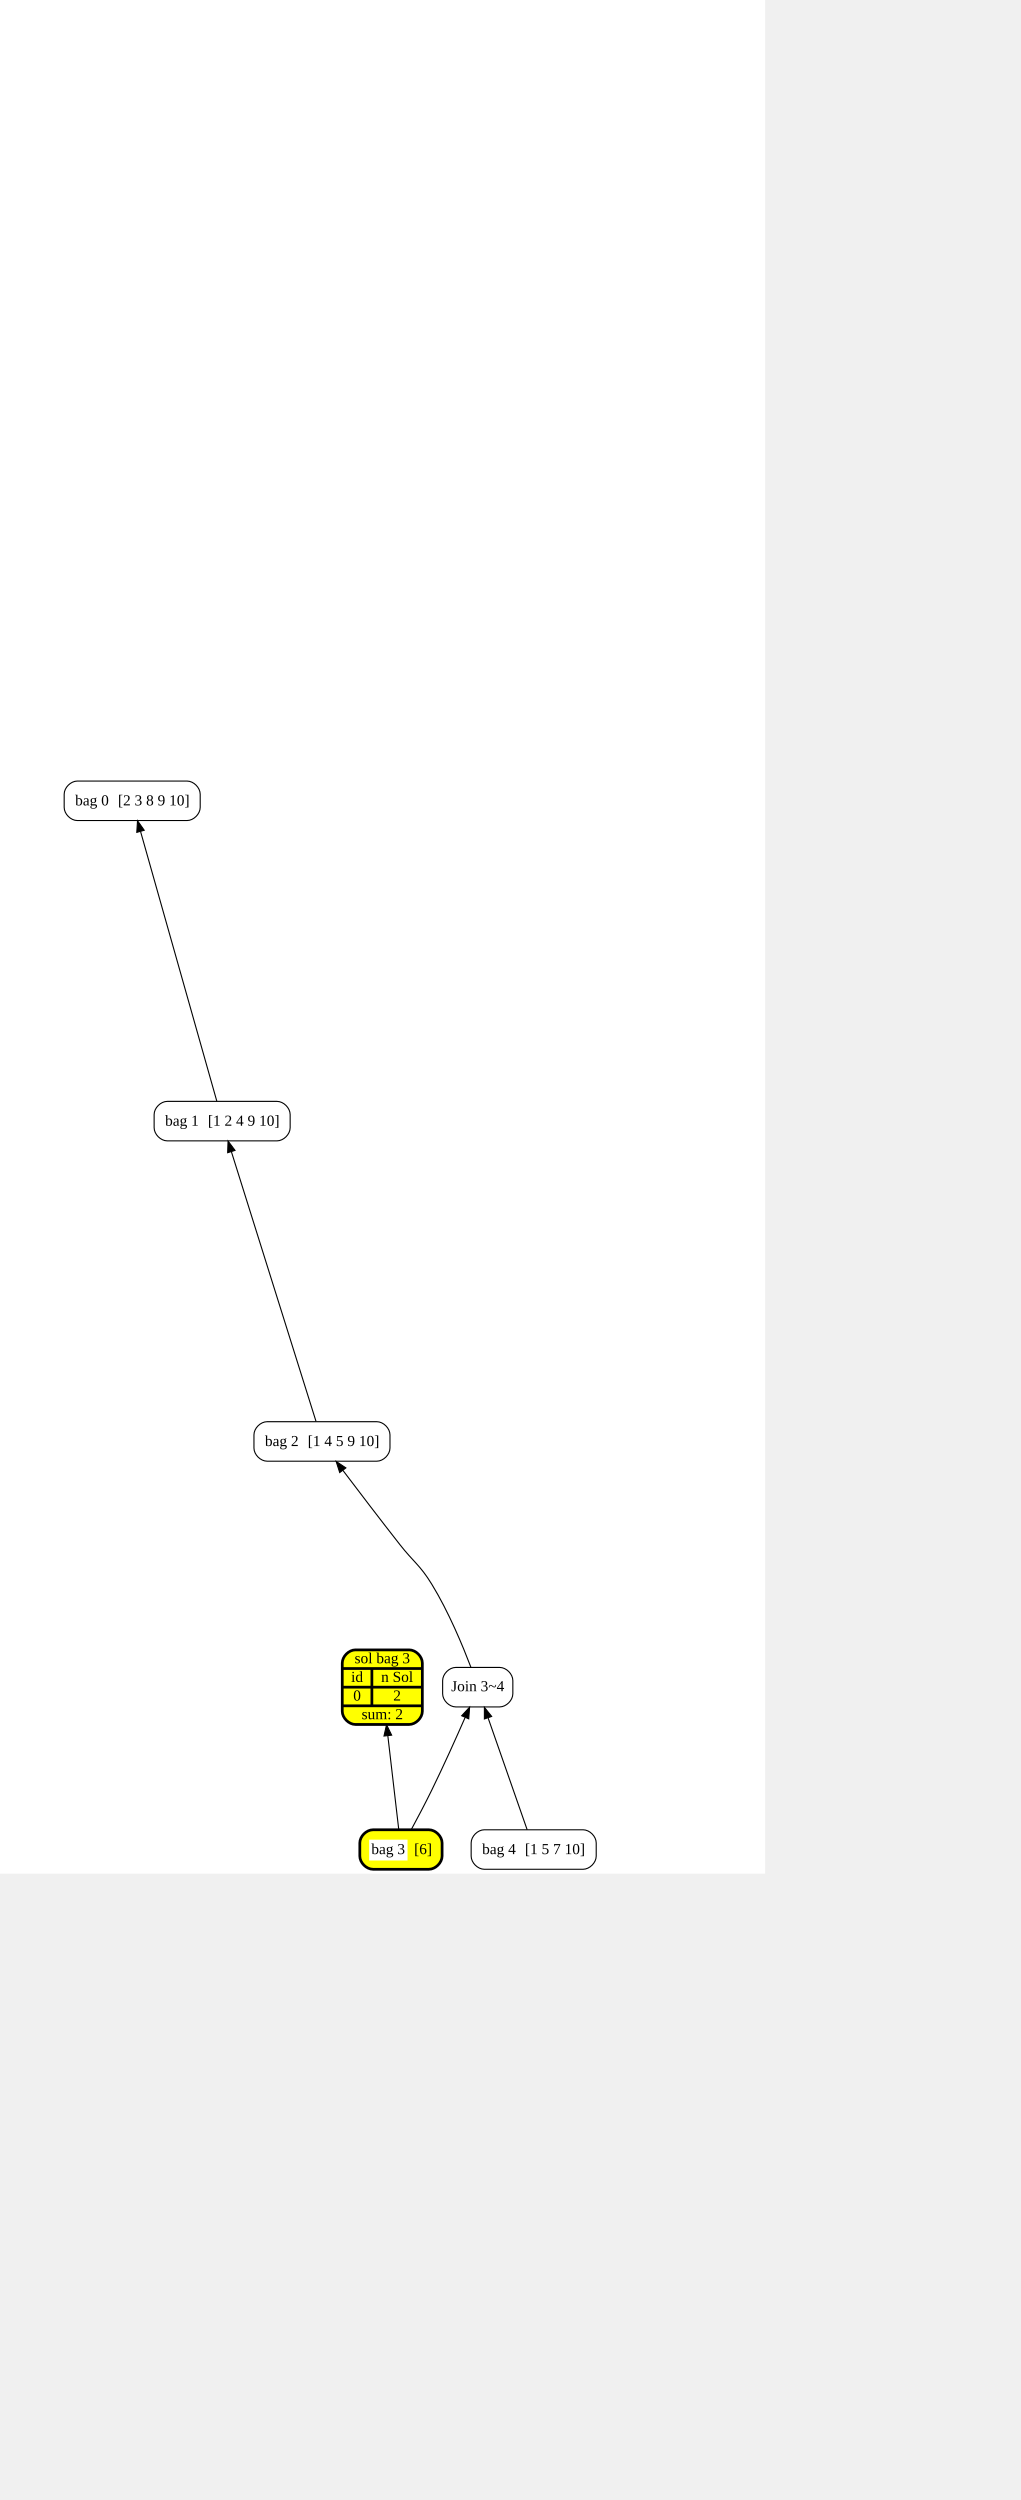
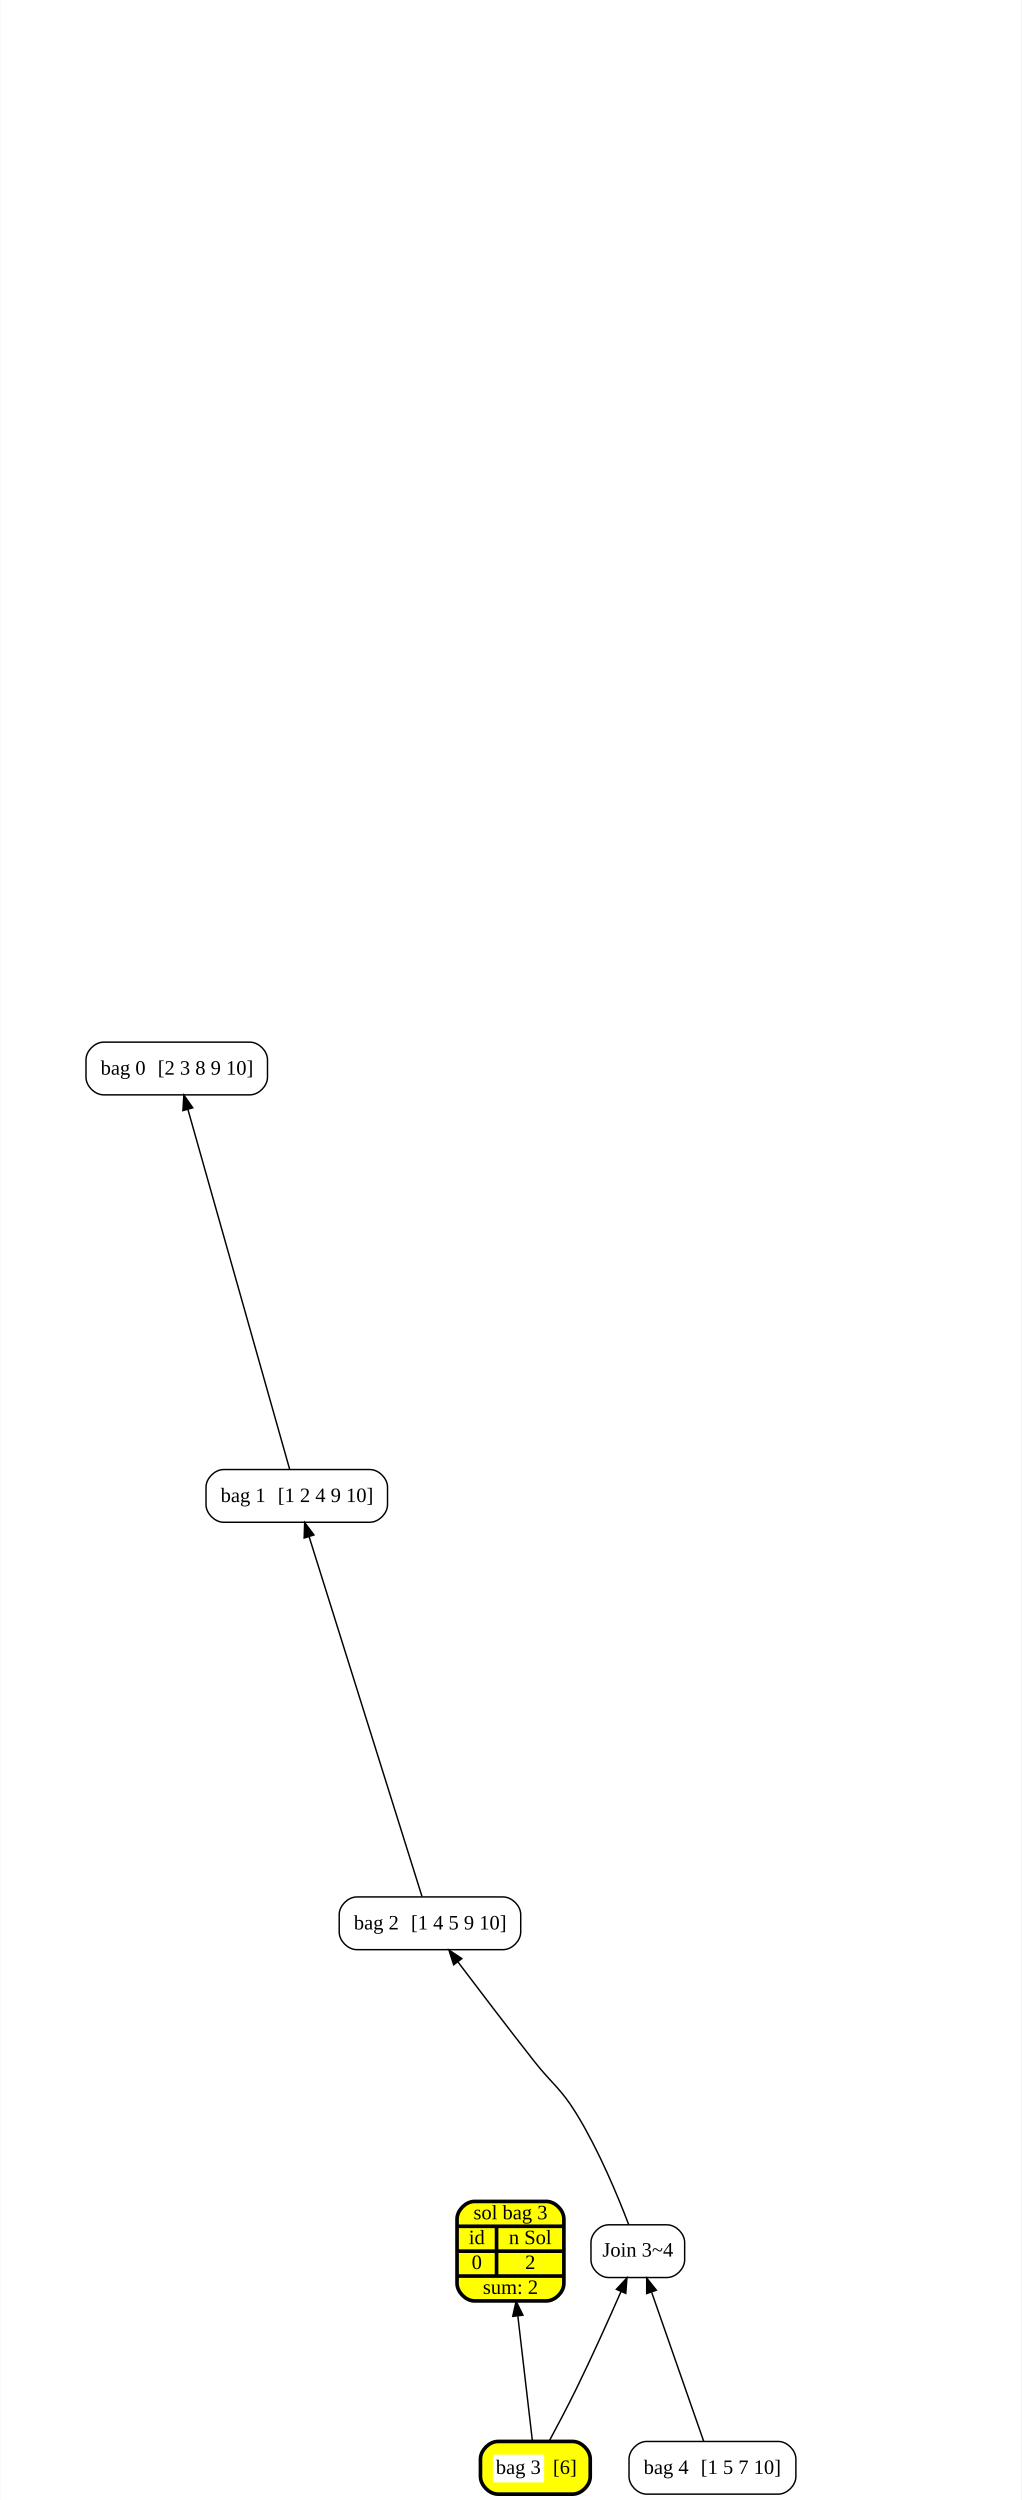
- <svg xmlns="http://www.w3.org/2000/svg" width="2422pt" height="5931pt">
-   <g id="graph0" class="graph" transform="scale(3.47 3.47) rotate(0) translate(4 1704)">
+ <svg xmlns="http://www.w3.org/2000/svg" width="698pt" height="1708pt" viewBox="0.00 0.00 697.50 1708.00">
+   <g id="graph0" class="graph" transform="scale(1 1) rotate(0) translate(4 1704)">
    <polygon fill="white" stroke="transparent" points="-4,4 -4,-1704 693.5,-1704 693.5,4 -4,4" />
    <g id="node1" class="node">
      <path fill="white" stroke="black" d="M166.5,-992C166.5,-992 66.5,-992 66.5,-992 60.5,-992 54.5,-986 54.5,-980 54.5,-980 54.5,-968 54.5,-968 54.5,-962 60.5,-956 66.5,-956 66.5,-956 166.5,-956 166.5,-956 172.5,-956 178.5,-962 178.5,-968 178.5,-968 178.5,-980 178.5,-980 178.5,-986 172.5,-992 166.5,-992" />
      <polygon fill="white" stroke="transparent" points="62.5,-964 62.5,-983 97.5,-983 97.5,-964 62.5,-964" />
      <text text-anchor="start" x="64.5" y="-969.8" font-family="Times New Roman,serif" font-size="14.00">bag 0</text>
      <text text-anchor="start" x="103.5" y="-969.8" font-family="Times New Roman,serif" font-size="14.00">[2 3 8 9 10]</text>
    </g>
    <g id="node2" class="node">
      <path fill="white" stroke="black" d="M248.5,-700C248.5,-700 148.5,-700 148.5,-700 142.5,-700 136.5,-694 136.5,-688 136.5,-688 136.5,-676 136.5,-676 136.5,-670 142.5,-664 148.5,-664 148.5,-664 248.5,-664 248.5,-664 254.5,-664 260.5,-670 260.5,-676 260.5,-676 260.5,-688 260.5,-688 260.5,-694 254.5,-700 248.5,-700" />
      <polygon fill="white" stroke="transparent" points="144.5,-672 144.5,-691 179.5,-691 179.5,-672 144.5,-672" />
      <text text-anchor="start" x="146.5" y="-677.8" font-family="Times New Roman,serif" font-size="14.00">bag 1</text>
      <text text-anchor="start" x="185.5" y="-677.8" font-family="Times New Roman,serif" font-size="14.00">[1 2 4 9 10]</text>
    </g>
    <g id="edge1" class="edge">
      <path fill="none" stroke="black" d="M193.62,-700.27C179.86,-748.93 140.7,-887.4 124.1,-946.14" />
      <polygon fill="black" stroke="black" points="120.71,-945.24 121.36,-955.82 127.45,-947.15 120.71,-945.24" />
    </g>
    <g id="node3" class="node">
      <path fill="white" stroke="black" d="M339.5,-408C339.5,-408 239.5,-408 239.5,-408 233.5,-408 227.5,-402 227.5,-396 227.5,-396 227.5,-384 227.5,-384 227.5,-378 233.5,-372 239.5,-372 239.5,-372 339.5,-372 339.5,-372 345.5,-372 351.5,-378 351.5,-384 351.5,-384 351.5,-396 351.5,-396 351.5,-402 345.5,-408 339.5,-408" />
      <polygon fill="white" stroke="transparent" points="235.5,-380 235.5,-399 270.5,-399 270.5,-380 235.5,-380" />
      <text text-anchor="start" x="237.5" y="-385.8" font-family="Times New Roman,serif" font-size="14.00">bag 2</text>
      <text text-anchor="start" x="276.5" y="-385.8" font-family="Times New Roman,serif" font-size="14.00">[1 4 5 9 10]</text>
    </g>
    <g id="edge2" class="edge">
      <path fill="none" stroke="black" d="M284.08,-408.27C268.81,-456.93 225.36,-595.4 206.93,-654.14" />
      <polygon fill="black" stroke="black" points="203.55,-653.23 203.89,-663.82 210.23,-655.32 203.55,-653.23" />
    </g>
    <g id="node4" class="node">
      <path fill="yellow" stroke="black" stroke-width="2.5" d="M387,-36C387,-36 336,-36 336,-36 330,-36 324,-30 324,-24 324,-24 324,-12 324,-12 324,-6 330,0 336,0 336,0 387,0 387,0 393,0 399,-6 399,-12 399,-12 399,-24 399,-24 399,-30 393,-36 387,-36" />
      <polygon fill="white" stroke="transparent" points="332.5,-8 332.5,-27 367.5,-27 367.5,-8 332.5,-8" />
      <text text-anchor="start" x="334.5" y="-13.8" font-family="Times New Roman,serif" font-size="14.00">bag 3</text>
      <text text-anchor="start" x="373.5" y="-13.8" font-family="Times New Roman,serif" font-size="14.00">[6]</text>
    </g>
    <g id="node6" class="node">
      <path fill="yellow" stroke="black" stroke-width="2.5" d="M320,-132C320,-132 369,-132 369,-132 375,-132 381,-138 381,-144 381,-144 381,-188 381,-188 381,-194 375,-200 369,-200 369,-200 320,-200 320,-200 314,-200 308,-194 308,-188 308,-188 308,-144 308,-144 308,-138 314,-132 320,-132" />
      <text text-anchor="middle" x="344.5" y="-187.8" font-family="Times New Roman,serif" font-size="14.00">sol bag 3</text>
      <polyline fill="none" stroke="black" stroke-width="2.5" points="308,-183 381,-183 " />
      <text text-anchor="middle" x="321.5" y="-170.8" font-family="Times New Roman,serif" font-size="14.00">id</text>
      <polyline fill="none" stroke="black" stroke-width="2.5" points="308,-166 335,-166 " />
      <text text-anchor="middle" x="321.5" y="-153.8" font-family="Times New Roman,serif" font-size="14.00">0</text>
      <polyline fill="none" stroke="black" stroke-width="2.5" points="335,-149 335,-183 " />
      <text text-anchor="middle" x="358" y="-170.8" font-family="Times New Roman,serif" font-size="14.00">n Sol</text>
      <polyline fill="none" stroke="black" stroke-width="2.5" points="335,-166 381,-166 " />
      <text text-anchor="middle" x="358" y="-153.8" font-family="Times New Roman,serif" font-size="14.00">2</text>
      <polyline fill="none" stroke="black" stroke-width="2.5" points="308,-149 381,-149 " />
      <text text-anchor="middle" x="344.5" y="-136.8" font-family="Times New Roman,serif" font-size="14.00">sum: 2</text>
    </g>
    <g id="edge5" class="edge">
      <path fill="none" stroke="black" d="M359.52,-36.03C357.09,-56.87 352.89,-92.9 349.55,-121.6" />
      <polygon fill="black" stroke="black" points="346.05,-121.46 348.37,-131.79 353,-122.27 346.05,-121.46" />
    </g>
    <g id="node9" class="node">
      <path fill="white" stroke="black" d="M451.5,-184C451.5,-184 411.5,-184 411.5,-184 405.5,-184 399.5,-178 399.5,-172 399.5,-172 399.5,-160 399.5,-160 399.5,-154 405.5,-148 411.5,-148 411.5,-148 451.5,-148 451.5,-148 457.5,-148 463.5,-154 463.5,-160 463.5,-160 463.5,-172 463.5,-172 463.5,-178 457.5,-184 451.5,-184" />
      <text text-anchor="middle" x="431.5" y="-162.3" font-family="Times New Roman,serif" font-size="14.00">Join 3~4</text>
    </g>
    <g id="edge8" class="edge">
      <path fill="none" stroke="black" d="M370.85,-36.05C376.43,-46.37 383.55,-59.85 389.5,-72 400.33,-94.12 411.78,-119.64 419.99,-138.35" />
      <polygon fill="black" stroke="black" points="416.87,-139.95 424.07,-147.71 423.28,-137.15 416.87,-139.95" />
    </g>
    <g id="node5" class="node">
      <path fill="white" stroke="black" d="M527.5,-36C527.5,-36 437.5,-36 437.5,-36 431.5,-36 425.5,-30 425.5,-24 425.5,-24 425.5,-12 425.5,-12 425.5,-6 431.5,0 437.5,0 437.5,0 527.5,0 527.5,0 533.5,0 539.5,-6 539.5,-12 539.5,-12 539.5,-24 539.5,-24 539.5,-30 533.5,-36 527.5,-36" />
      <polygon fill="white" stroke="transparent" points="433.5,-8 433.5,-27 468.5,-27 468.5,-8 433.5,-8" />
      <text text-anchor="start" x="435.5" y="-13.8" font-family="Times New Roman,serif" font-size="14.00">bag 4</text>
      <text text-anchor="start" x="474.5" y="-13.8" font-family="Times New Roman,serif" font-size="14.00">[1 5 7 10]</text>
    </g>
    <g id="edge9" class="edge">
      <path fill="none" stroke="black" d="M476.55,-36.03C467.81,-61.06 451.4,-108.04 440.98,-137.85" />
      <polygon fill="black" stroke="black" points="437.56,-137.03 437.57,-147.62 444.17,-139.34 437.56,-137.03" />
    </g>
    <g id="edge10" class="edge">
      <path fill="none" stroke="black" d="M425.29,-184.11C417.99,-203.28 404.9,-234.95 389.5,-260 378.74,-277.5 373.18,-279.83 360.5,-296 342.67,-318.73 322.74,-344.91 308.54,-363.69" />
      <polygon fill="black" stroke="black" points="305.68,-361.67 302.45,-371.76 311.27,-365.88 305.68,-361.67" />
    </g>
  </g>
</svg>
